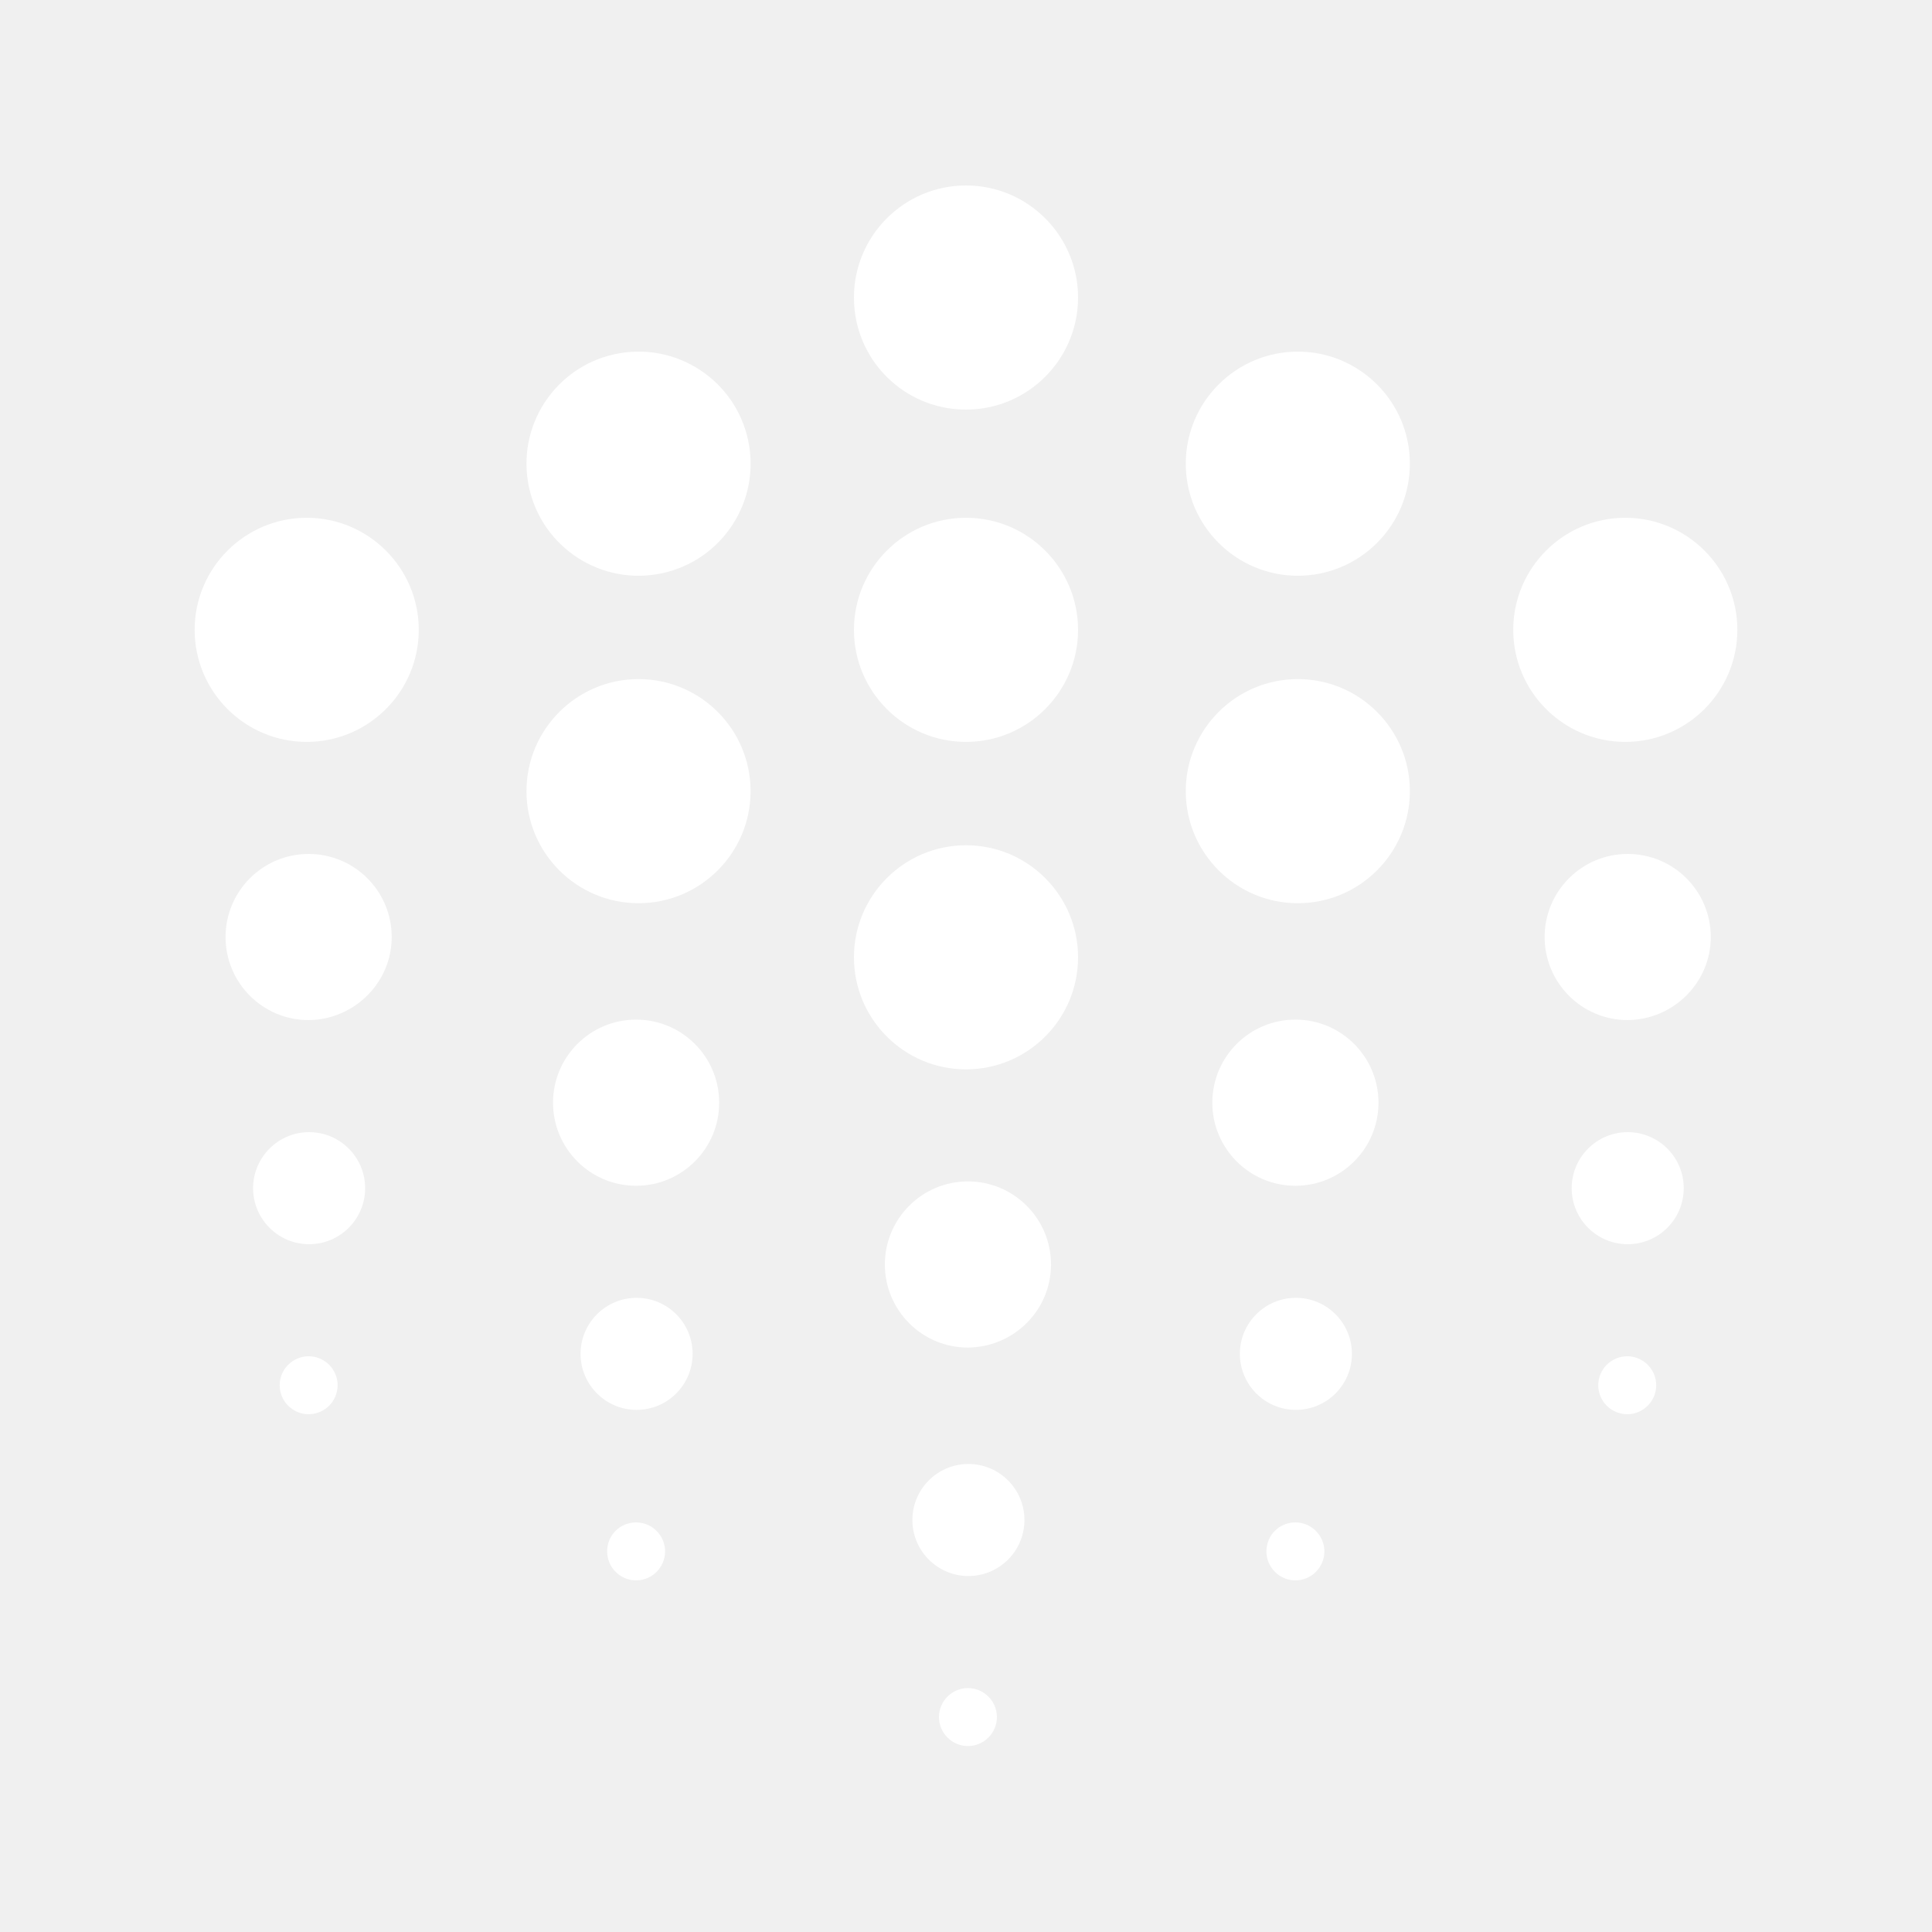
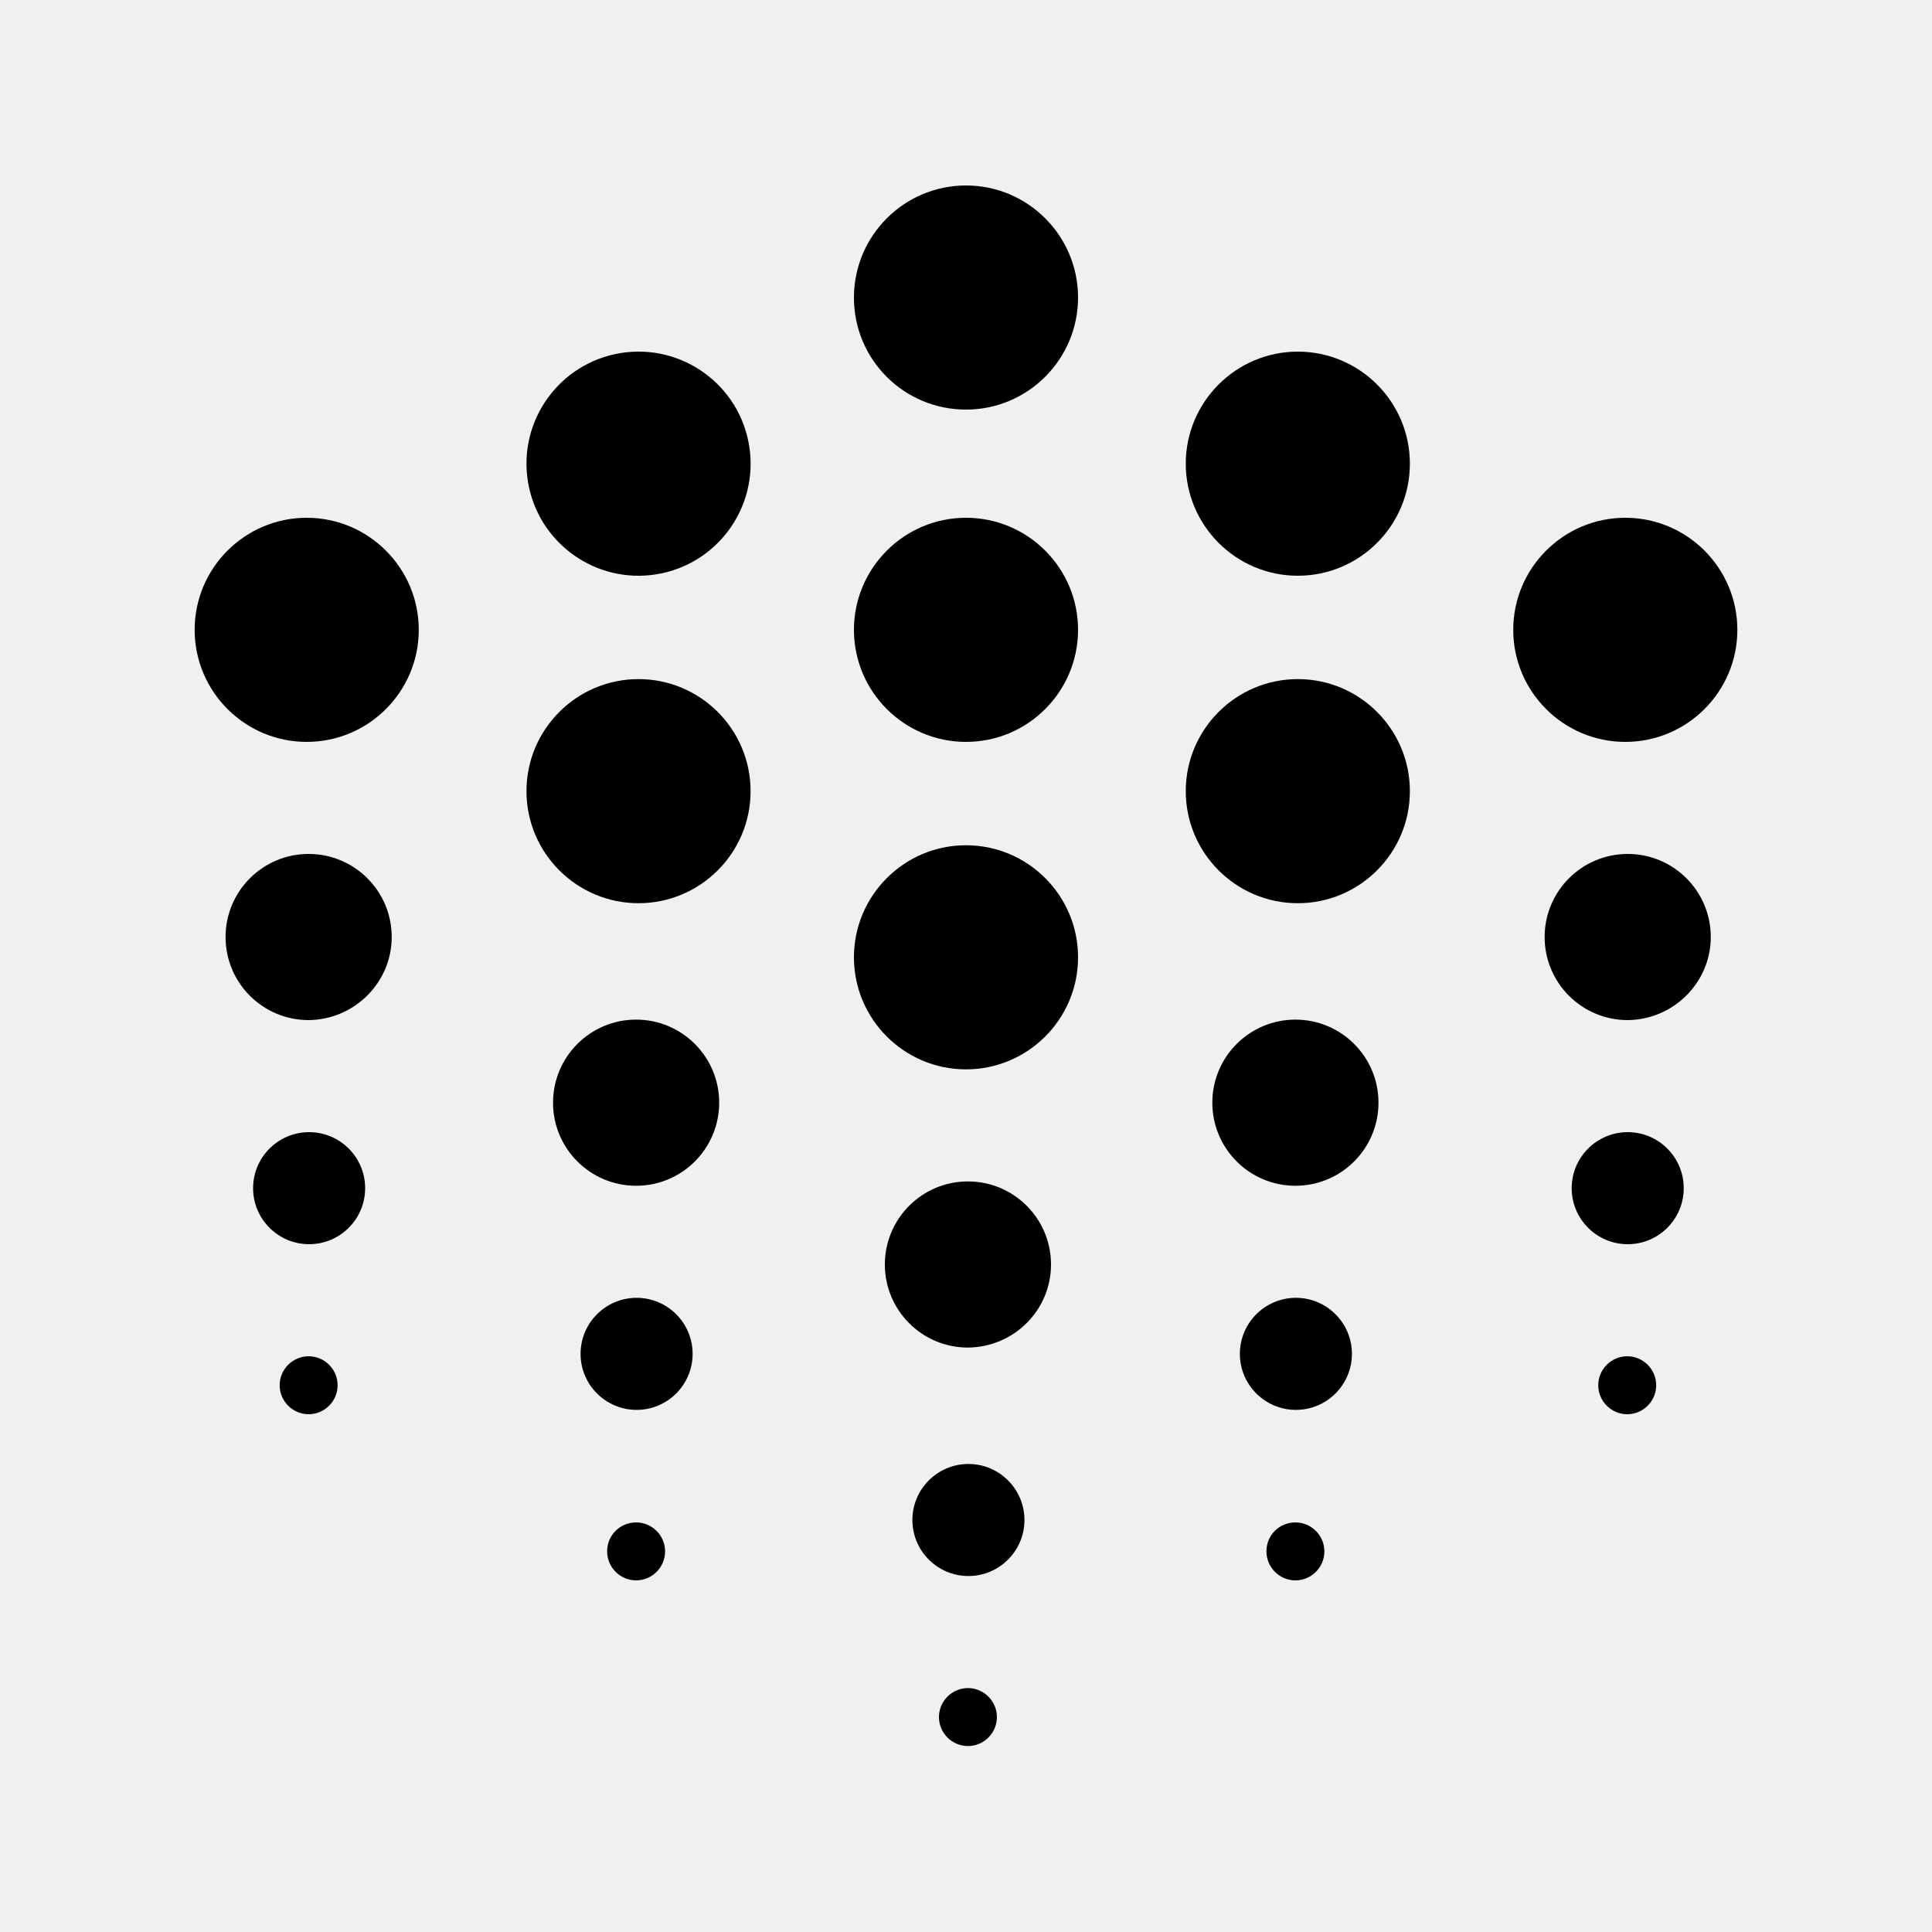
<svg xmlns="http://www.w3.org/2000/svg" version="1.1" x="0px" y="0px" viewBox="0 0 400 400" style="enable-background:new 0 0 400 400;" xml:space="preserve">
  <style type="text/css">
- 	.st0{fill:#FFFFFF;}
+ 	.st0{fill:#000000;}
</style>
  <g id="레이어_2">
</g>
  <g id="레이어_1">
    <g>
      <path class="st0" d="M57.9,286.8c0,3.3,2.7,6,6,6c3.3,0,6-2.7,6-6c0-3.3-2.7-6-6-6C60.6,280.8,57.9,283.5,57.9,286.8z" />
      <path class="st0" d="M194.4,355.5c0,3.3,2.7,6,6,6c3.3,0,6-2.7,6-6c0-3.3-2.7-6-6-6C197.1,349.5,194.4,352.2,194.4,355.5z" />
      <path class="st0" d="M63.5,153.6c12.8,0,23.2-10.4,23.2-23.2c0-12.8-10.4-23.2-23.2-23.2s-23.2,10.4-23.2,23.2    C40.3,143.2,50.7,153.6,63.5,153.6z" />
      <ellipse transform="matrix(0.9871 -0.1602 0.1602 0.9871 -13.6691 22.4171)" class="st0" cx="132.2" cy="96" rx="23.2" ry="23.2" />
      <path class="st0" d="M75.6,246c0-6.4-5.2-11.6-11.6-11.6c-6.4,0-11.6,5.2-11.6,11.6c0,6.4,5.2,11.6,11.6,11.6    C70.4,257.6,75.6,252.4,75.6,246z" />
      <path class="st0" d="M212.1,314.7c0-6.4-5.2-11.6-11.6-11.6c-6.4,0-11.6,5.2-11.6,11.6c0,6.4,5.2,11.6,11.6,11.6    C206.9,326.3,212.1,321.1,212.1,314.7z" />
      <path class="st0" d="M330.9,286.8c0,3.3,2.7,6,6,6c3.3,0,6-2.7,6-6c0-3.3-2.7-6-6-6C333.6,280.8,330.9,283.5,330.9,286.8z" />
      <path class="st0" d="M348.6,246c0-6.4-5.2-11.6-11.6-11.6c-6.4,0-11.6,5.2-11.6,11.6c0,6.4,5.2,11.6,11.6,11.6    C343.4,257.6,348.6,252.4,348.6,246z" />
      <path class="st0" d="M336.5,153.6c12.8,0,23.2-10.4,23.2-23.2c0-12.8-10.4-23.2-23.2-23.2c-12.8,0-23.2,10.4-23.2,23.2    C313.3,143.2,323.7,153.6,336.5,153.6z" />
      <path class="st0" d="M81.1,194c0-9.5-7.7-17.2-17.2-17.2c-9.5,0-17.2,7.7-17.2,17.2s7.7,17.2,17.2,17.2    C73.4,211.1,81.1,203.4,81.1,194z" />
      <path class="st0" d="M354.2,194c0-9.5-7.7-17.2-17.2-17.2c-9.5,0-17.2,7.7-17.2,17.2s7.7,17.2,17.2,17.2    C346.5,211.1,354.2,203.4,354.2,194z" />
      <path class="st0" d="M200,221.4c12.8,0,23.2-10.4,23.2-23.2c0-12.8-10.4-23.2-23.2-23.2c-12.8,0-23.2,10.4-23.2,23.2    C176.8,211,187.2,221.4,200,221.4z" />
      <path class="st0" d="M200,84.8c12.8,0,23.2-10.4,23.2-23.2c0-12.8-10.4-23.2-23.2-23.2c-12.8,0-23.2,10.4-23.2,23.2    C176.8,74.5,187.2,84.8,200,84.8z" />
      <path class="st0" d="M200,153.6c12.8,0,23.2-10.4,23.2-23.2c0-12.8-10.4-23.2-23.2-23.2c-12.8,0-23.2,10.4-23.2,23.2    C176.8,143.2,187.2,153.6,200,153.6z" />
      <path class="st0" d="M217.6,261.8c0-9.5-7.7-17.2-17.2-17.2c-9.5,0-17.2,7.7-17.2,17.2c0,9.5,7.7,17.2,17.2,17.2    C210,278.9,217.6,271.2,217.6,261.8z" />
      <path class="st0" d="M262.2,321.2c0,3.3,2.7,6,6,6c3.3,0,6-2.7,6-6c0-3.3-2.7-6-6-6C264.9,315.2,262.2,317.8,262.2,321.2z" />
      <path class="st0" d="M279.9,280.3c0-6.4-5.2-11.6-11.6-11.6c-6.4,0-11.6,5.2-11.6,11.6c0,6.4,5.2,11.6,11.6,11.6    C274.7,291.9,279.9,286.7,279.9,280.3z" />
      <path class="st0" d="M268.7,140.6c-12.8,0-23.2,10.4-23.2,23.2c0,12.8,10.4,23.2,23.2,23.2c12.8,0,23.2-10.4,23.2-23.2    C291.9,151,281.5,140.6,268.7,140.6z" />
      <path class="st0" d="M268.7,72.8c-12.8,0-23.2,10.4-23.2,23.2c0,12.8,10.4,23.2,23.2,23.2c12.8,0,23.2-10.4,23.2-23.2    C291.9,83.2,281.5,72.8,268.7,72.8z" />
      <path class="st0" d="M285.4,228.3c0-9.5-7.7-17.2-17.2-17.2c-9.5,0-17.2,7.7-17.2,17.2c0,9.5,7.7,17.2,17.2,17.2    C277.7,245.5,285.4,237.8,285.4,228.3z" />
      <path class="st0" d="M125.7,321.2c0,3.3,2.7,6,6,6c3.3,0,6-2.7,6-6c0-3.3-2.7-6-6-6C128.4,315.2,125.7,317.8,125.7,321.2z" />
      <path class="st0" d="M143.4,280.3c0-6.4-5.2-11.6-11.6-11.6c-6.4,0-11.6,5.2-11.6,11.6c0,6.4,5.2,11.6,11.6,11.6    C138.2,291.9,143.4,286.7,143.4,280.3z" />
      <path class="st0" d="M132.2,187c12.8,0,23.2-10.4,23.2-23.2c0-12.8-10.4-23.2-23.2-23.2c-12.8,0-23.2,10.4-23.2,23.2    C109,176.6,119.4,187,132.2,187z" />
      <path class="st0" d="M148.9,228.3c0-9.5-7.7-17.2-17.2-17.2c-9.5,0-17.2,7.7-17.2,17.2c0,9.5,7.7,17.2,17.2,17.2    C141.2,245.5,148.9,237.8,148.9,228.3z" />
    </g>
  </g>
</svg>
